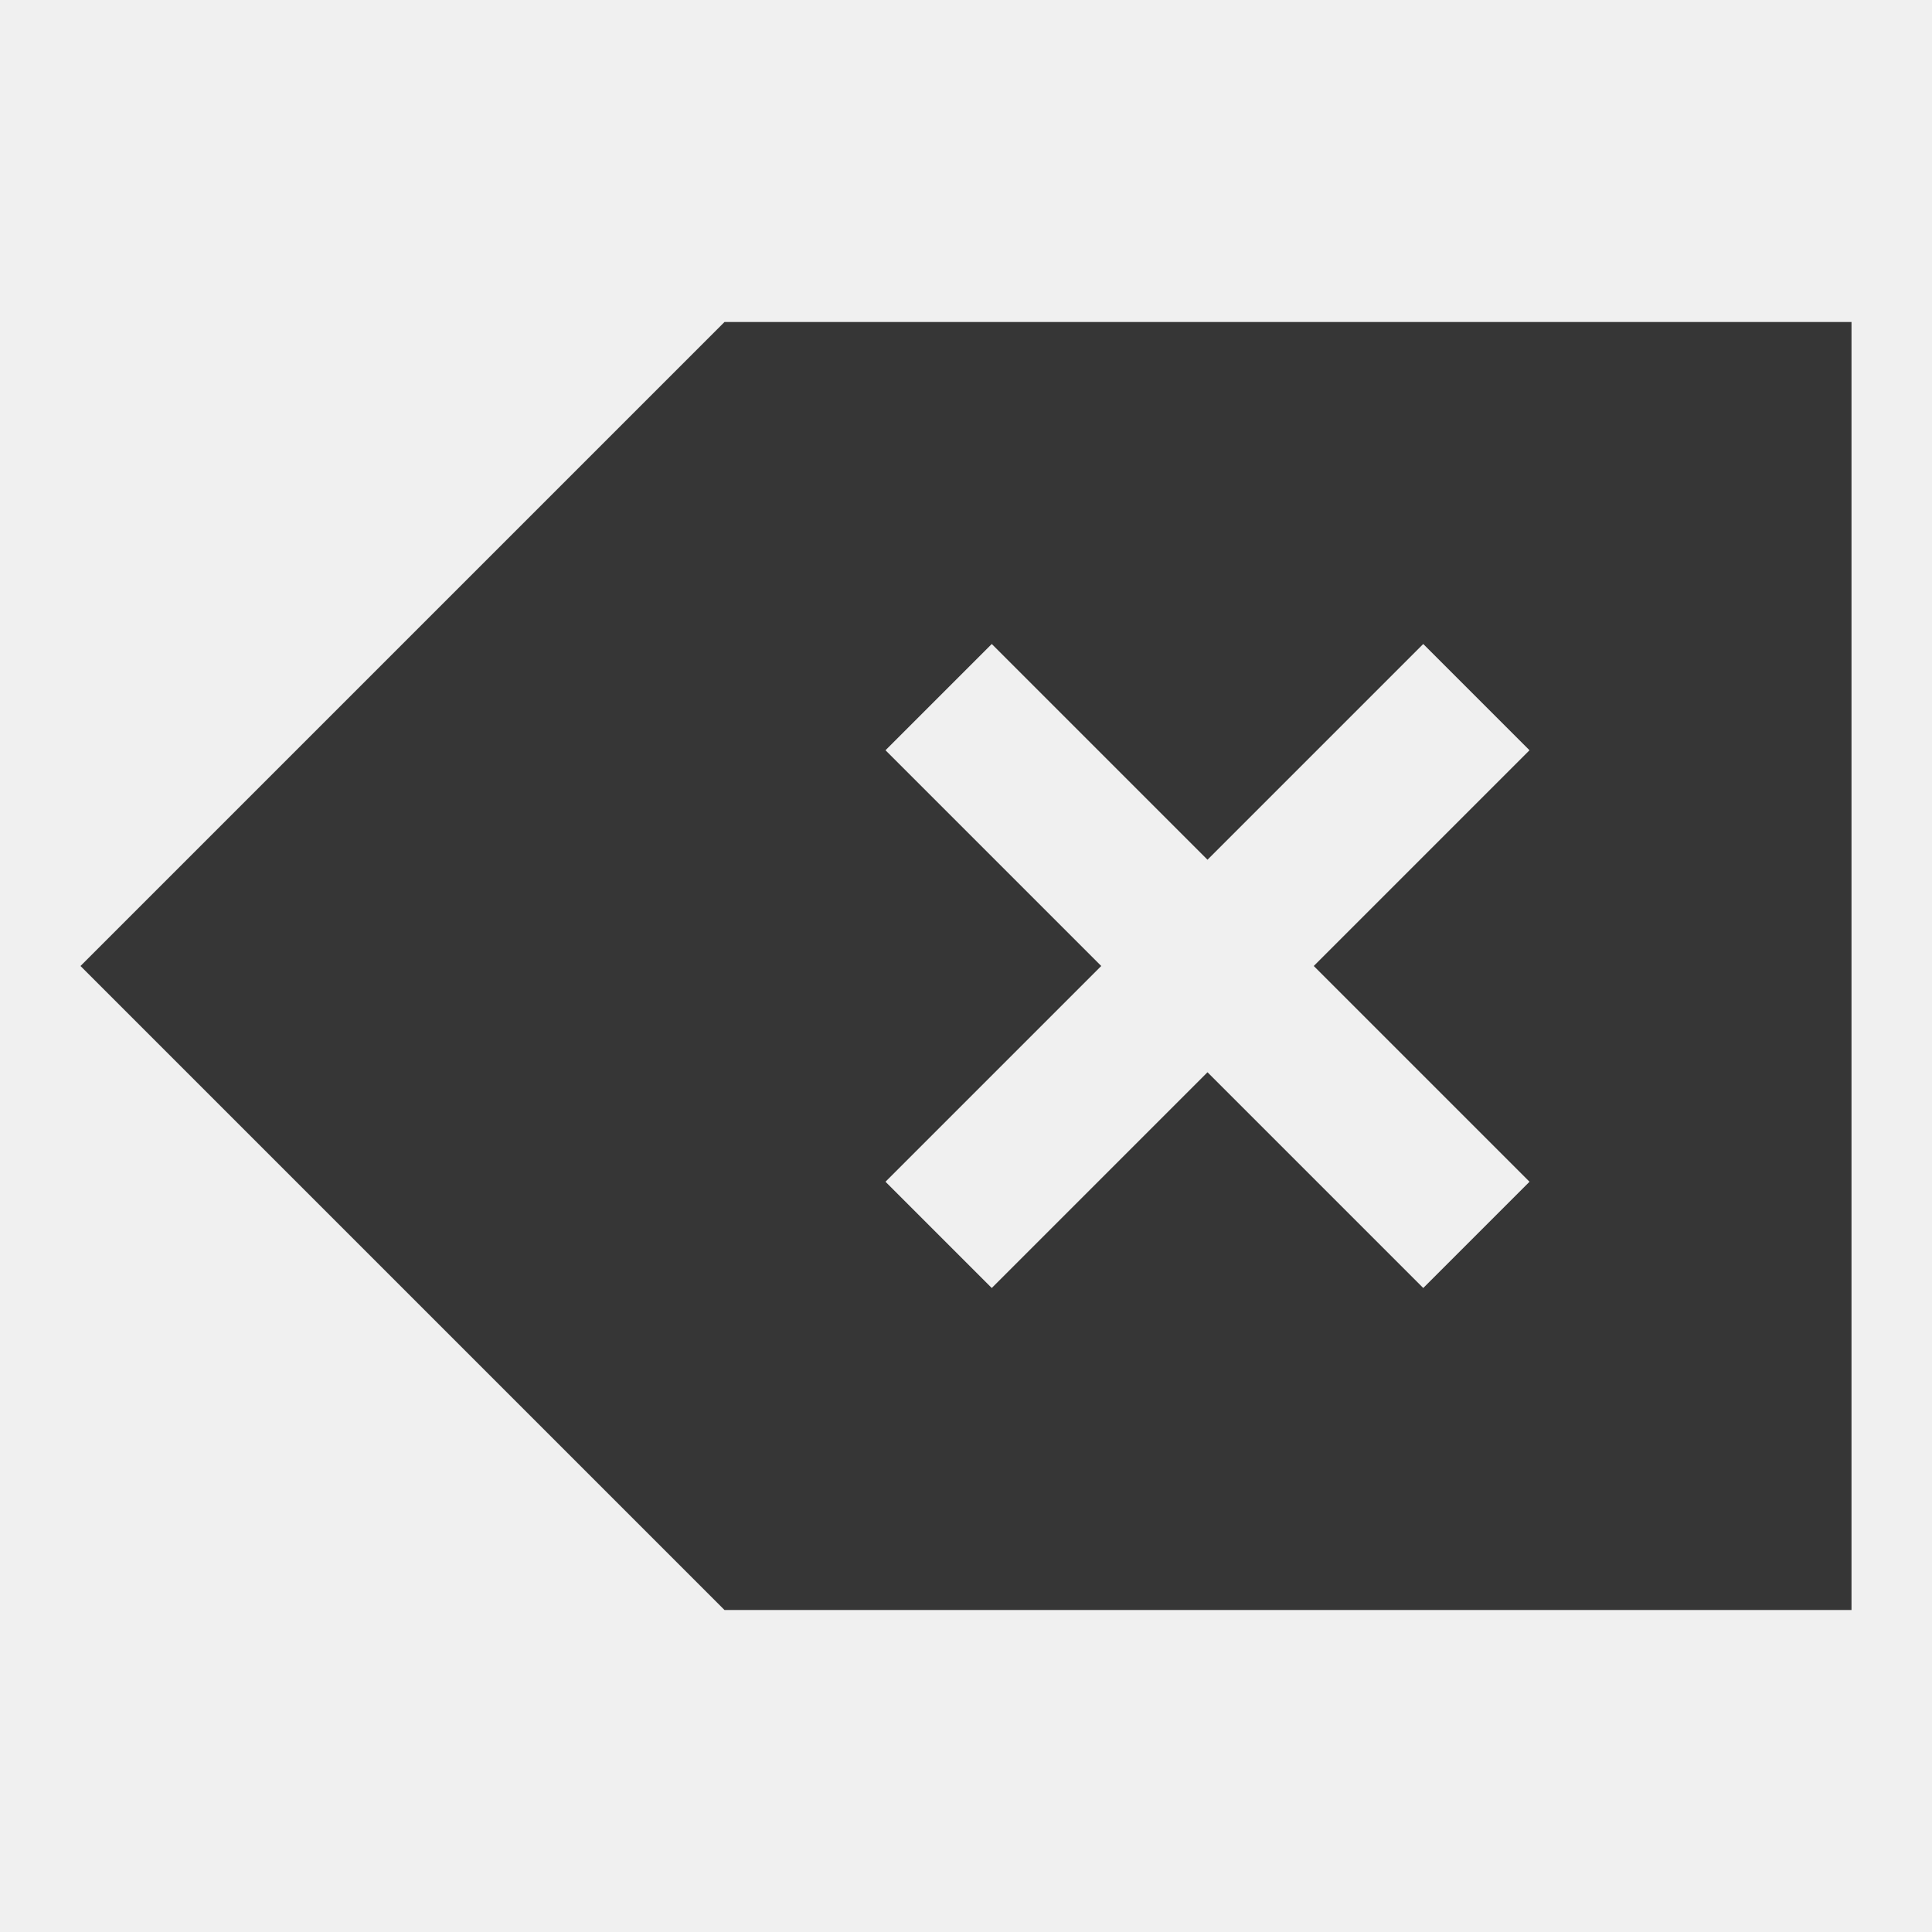
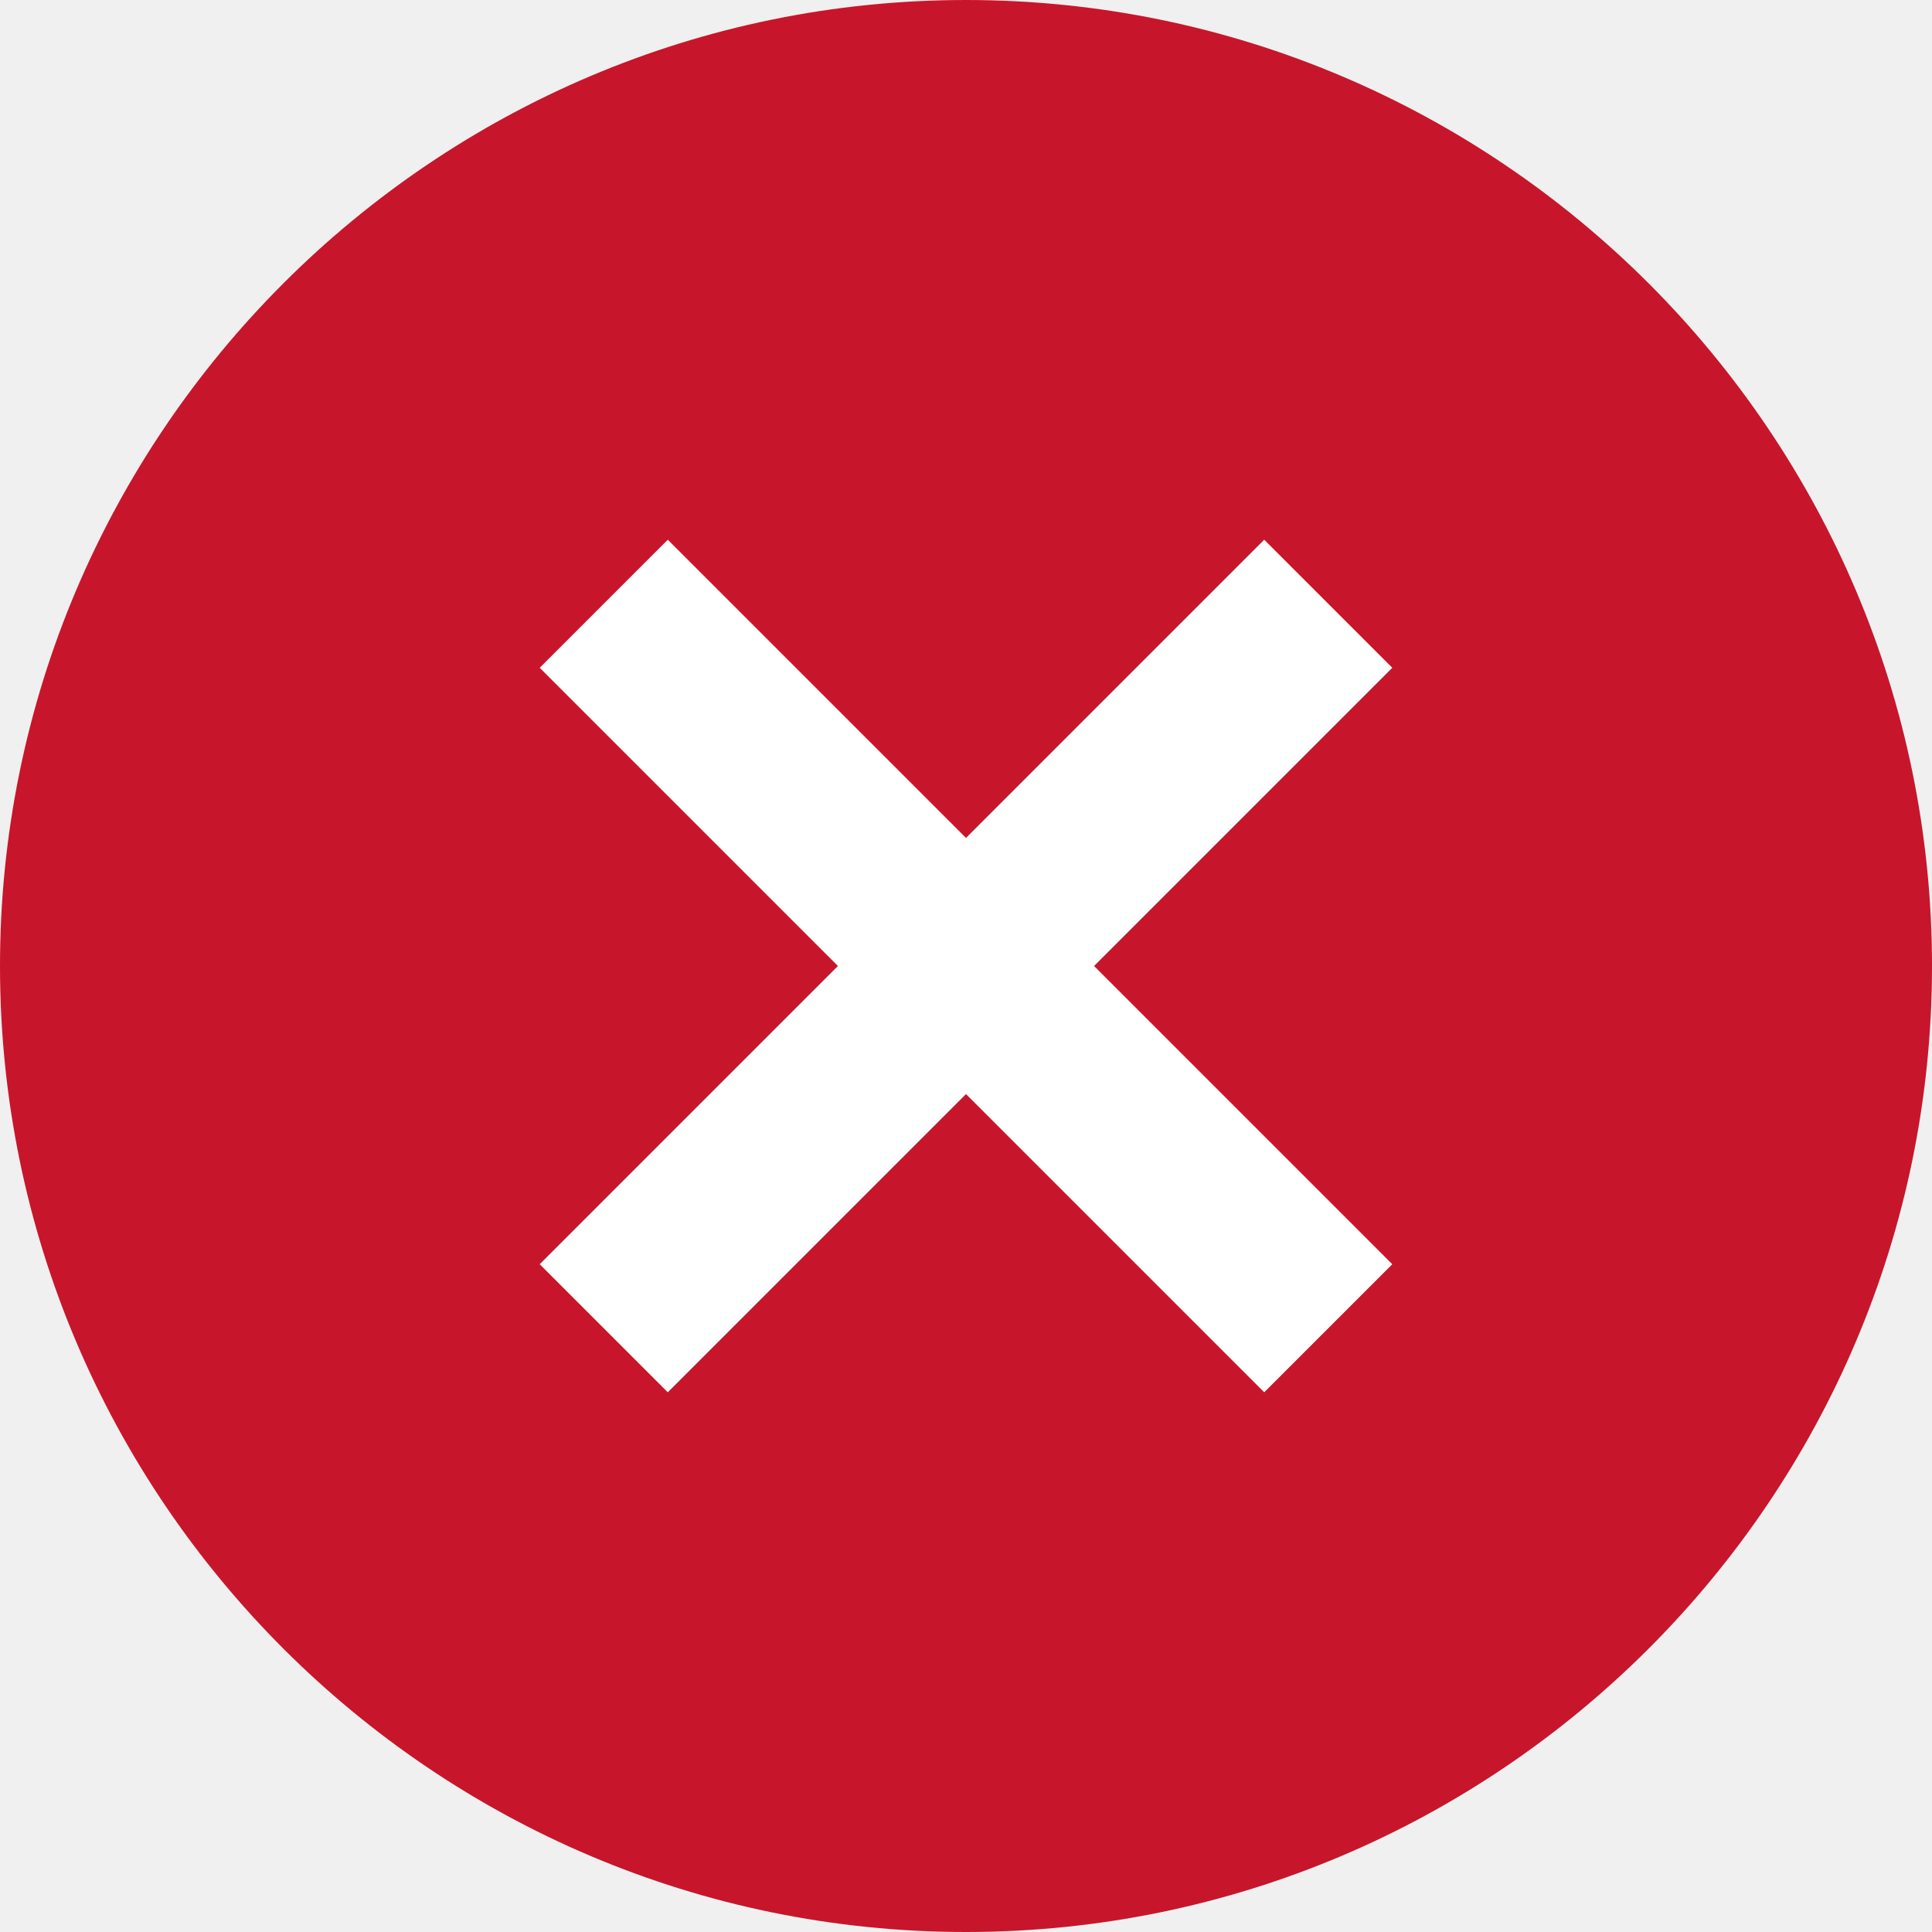
- <svg xmlns="http://www.w3.org/2000/svg" viewBox="0 0 24 24">
-   <defs id="defs3051">
-     <style type="text/css" id="current-color-scheme">
-       .ColorScheme-Text {
-         color:#363636;
-       }
-       </style>
-   </defs>
-   <path style="fill:currentColor;fill-opacity:1;stroke:none" d="M 8 3 L 0.943 10.057 L 0 11 L 0.943 11.943 L 8 19 L 20.334 19 L 22 19 L 22 3 L 20.334 3 L 8 3 z M 11.32 7 L 14 9.68 L 16.68 7 L 18 8.32 L 15.32 11 L 18 13.68 L 16.68 15 L 14 12.32 L 11.32 15 L 10 13.68 L 12.68 11 L 10 8.32 L 11.32 7 z " class="ColorScheme-Text" transform="translate(1,1)" />
+ <svg xmlns="http://www.w3.org/2000/svg" width="16" height="16" version="1.1" id="svg4">
+   <defs id="defs8" />
+   <path id="path3689" style="color:#000000;display:inline;fill:#c7162b;stroke-width:1.5;stroke-dashoffset:0.8;enable-background:new" d="M 8,2.023e-5 C 3.591,2.023e-5 3.3050847e-6,3.591 3.3050847e-6,8 3.3050847e-6,12.409 3.591,16 8,16 12.409,16 16,12.409 16,8 16,3.591 12.409,2.023e-5 8,2.023e-5 Z" />
+   <rect id="rect6415" style="color:#000000;display:inline;fill:none;stroke-width:1.5;stroke-dasharray:1.5, 1.5;stroke-dashoffset:0.6;enable-background:new" height="16" width="16" y="1.033169e-05" x="1.3898995e-05" />
+   <g transform="translate(-320,-236)" style="display:inline;enable-background:new" id="g6642">
+     <path d="m 325,241 6,6" style="color:#000000;display:inline;fill:none;stroke:#ffffff;stroke-width:1.5;stroke-dashoffset:0.8;enable-background:new" id="path6479-8" />
+     <path d="m 331,241 -6,6" style="color:#000000;display:inline;fill:none;stroke:#ffffff;stroke-width:1.5;stroke-dashoffset:0.8;enable-background:new" id="path6481-8" />
+   </g>
</svg>
